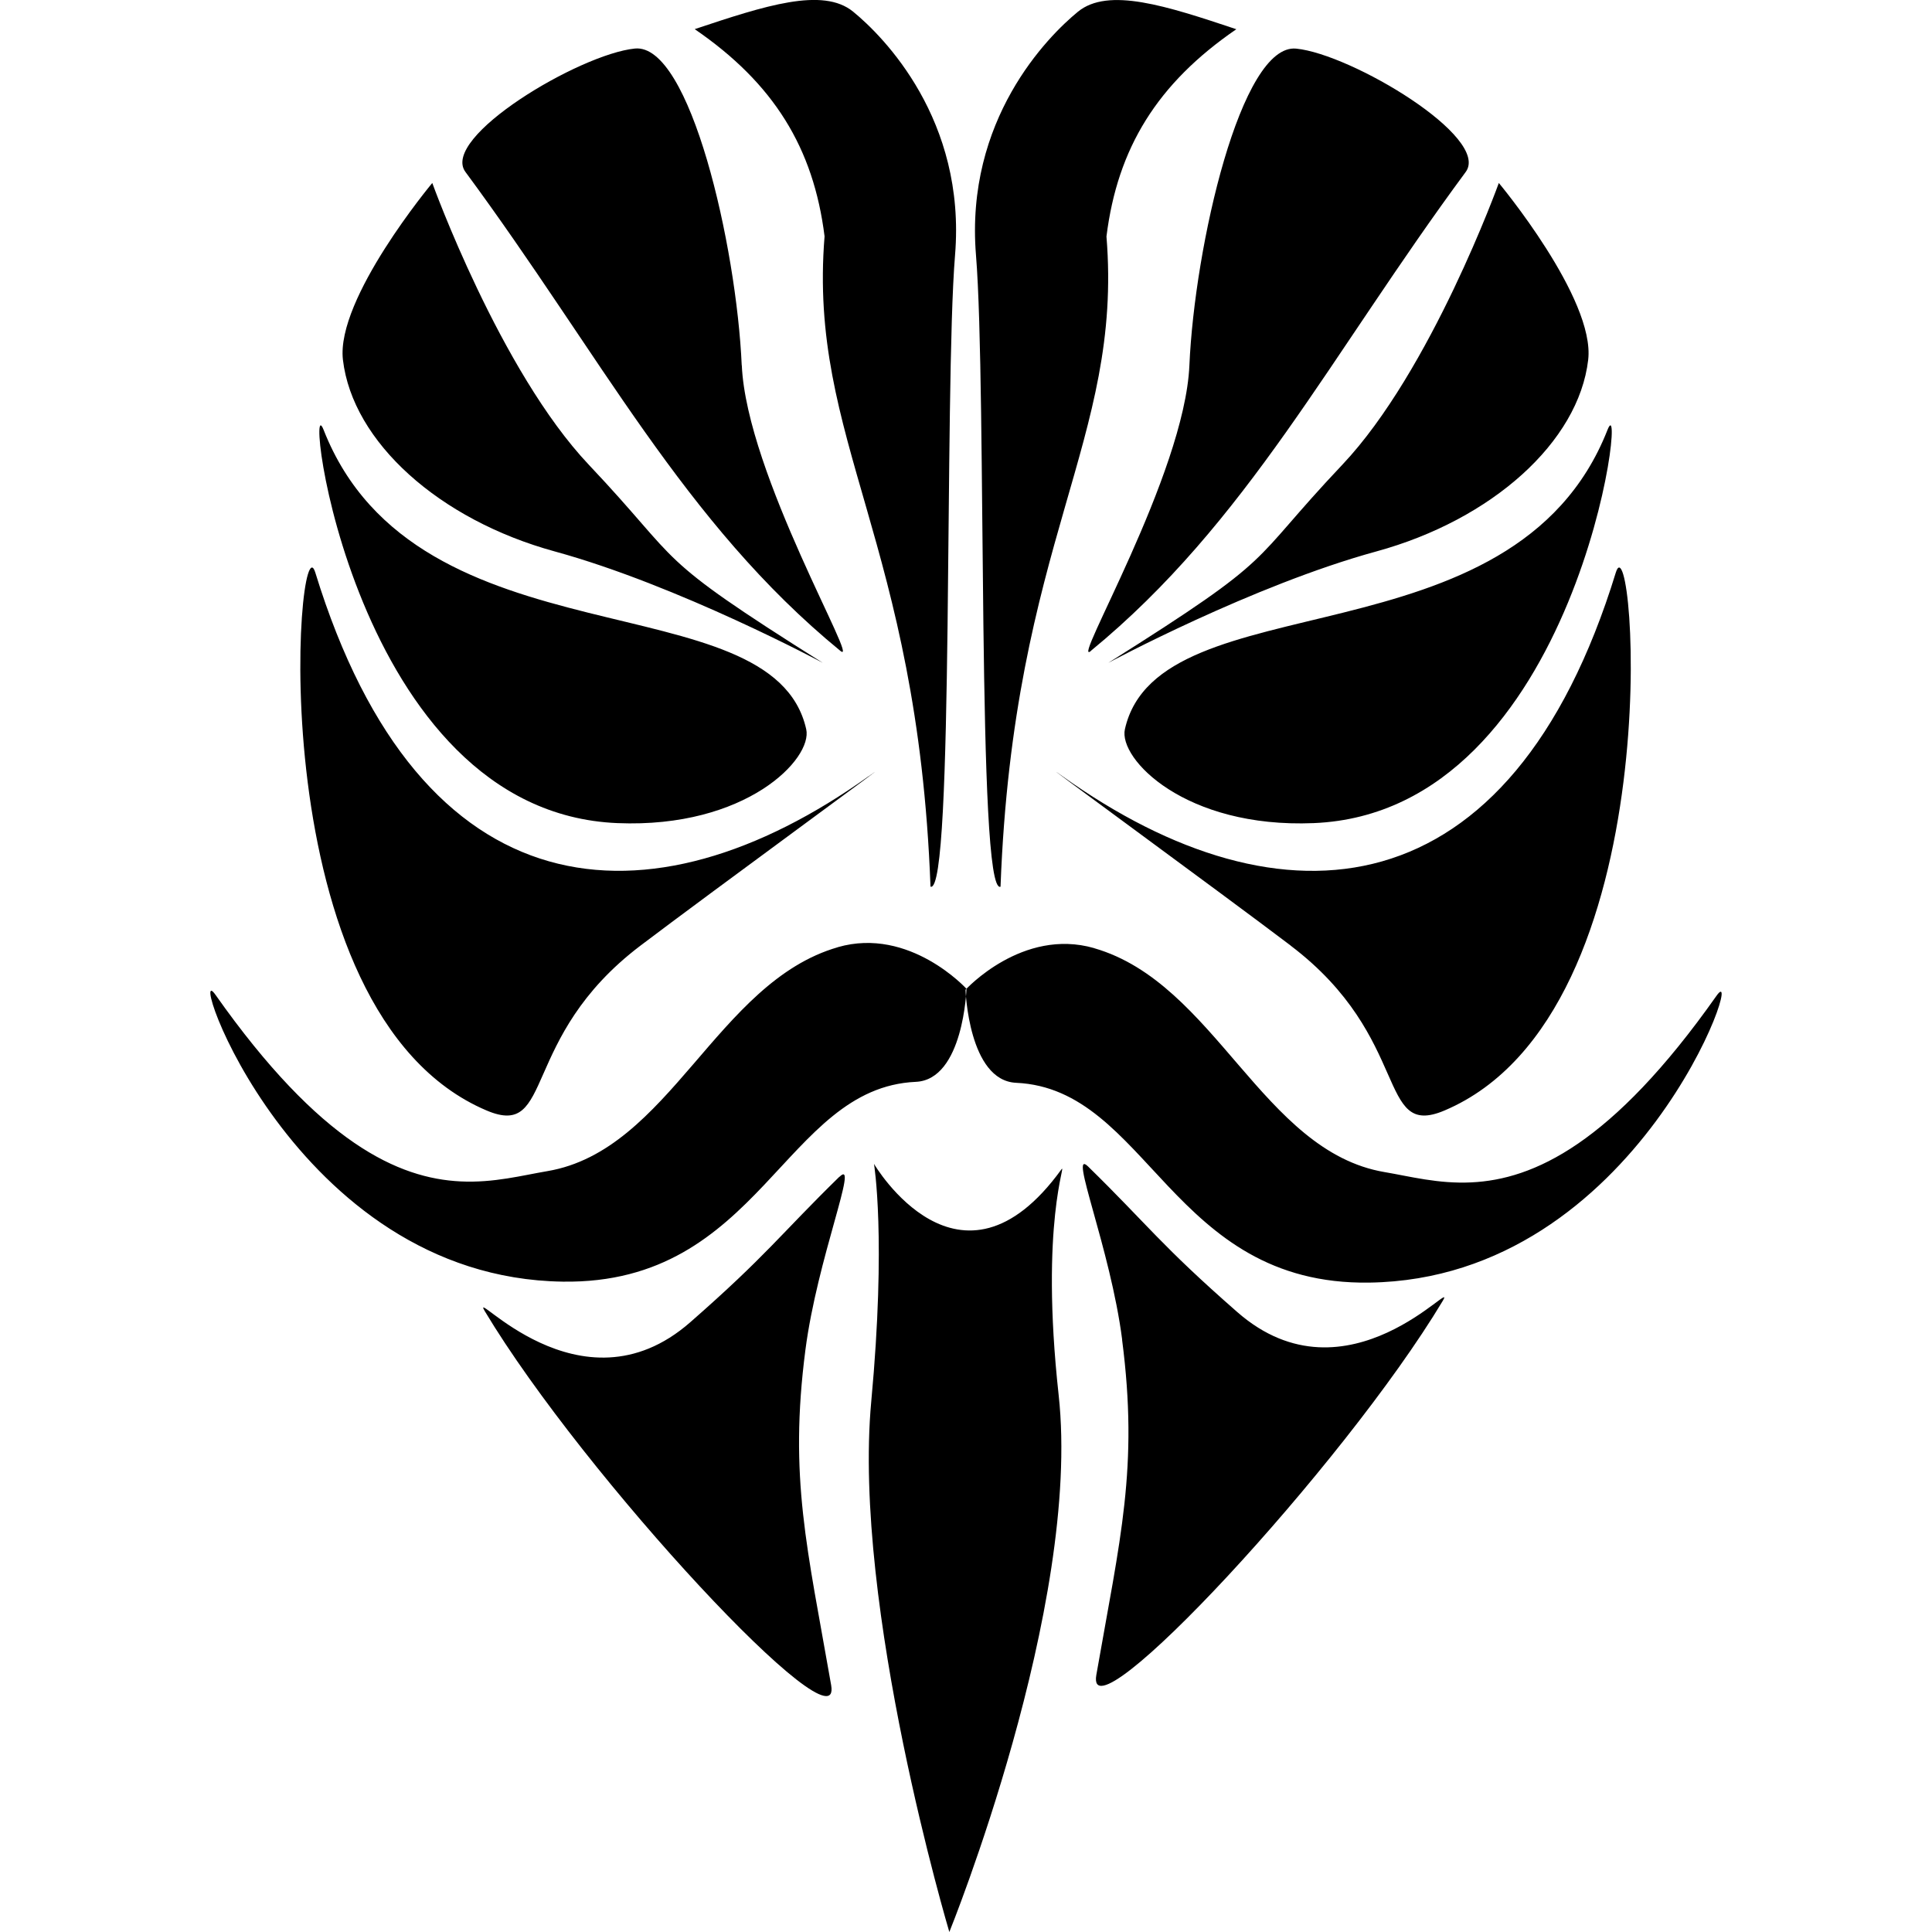
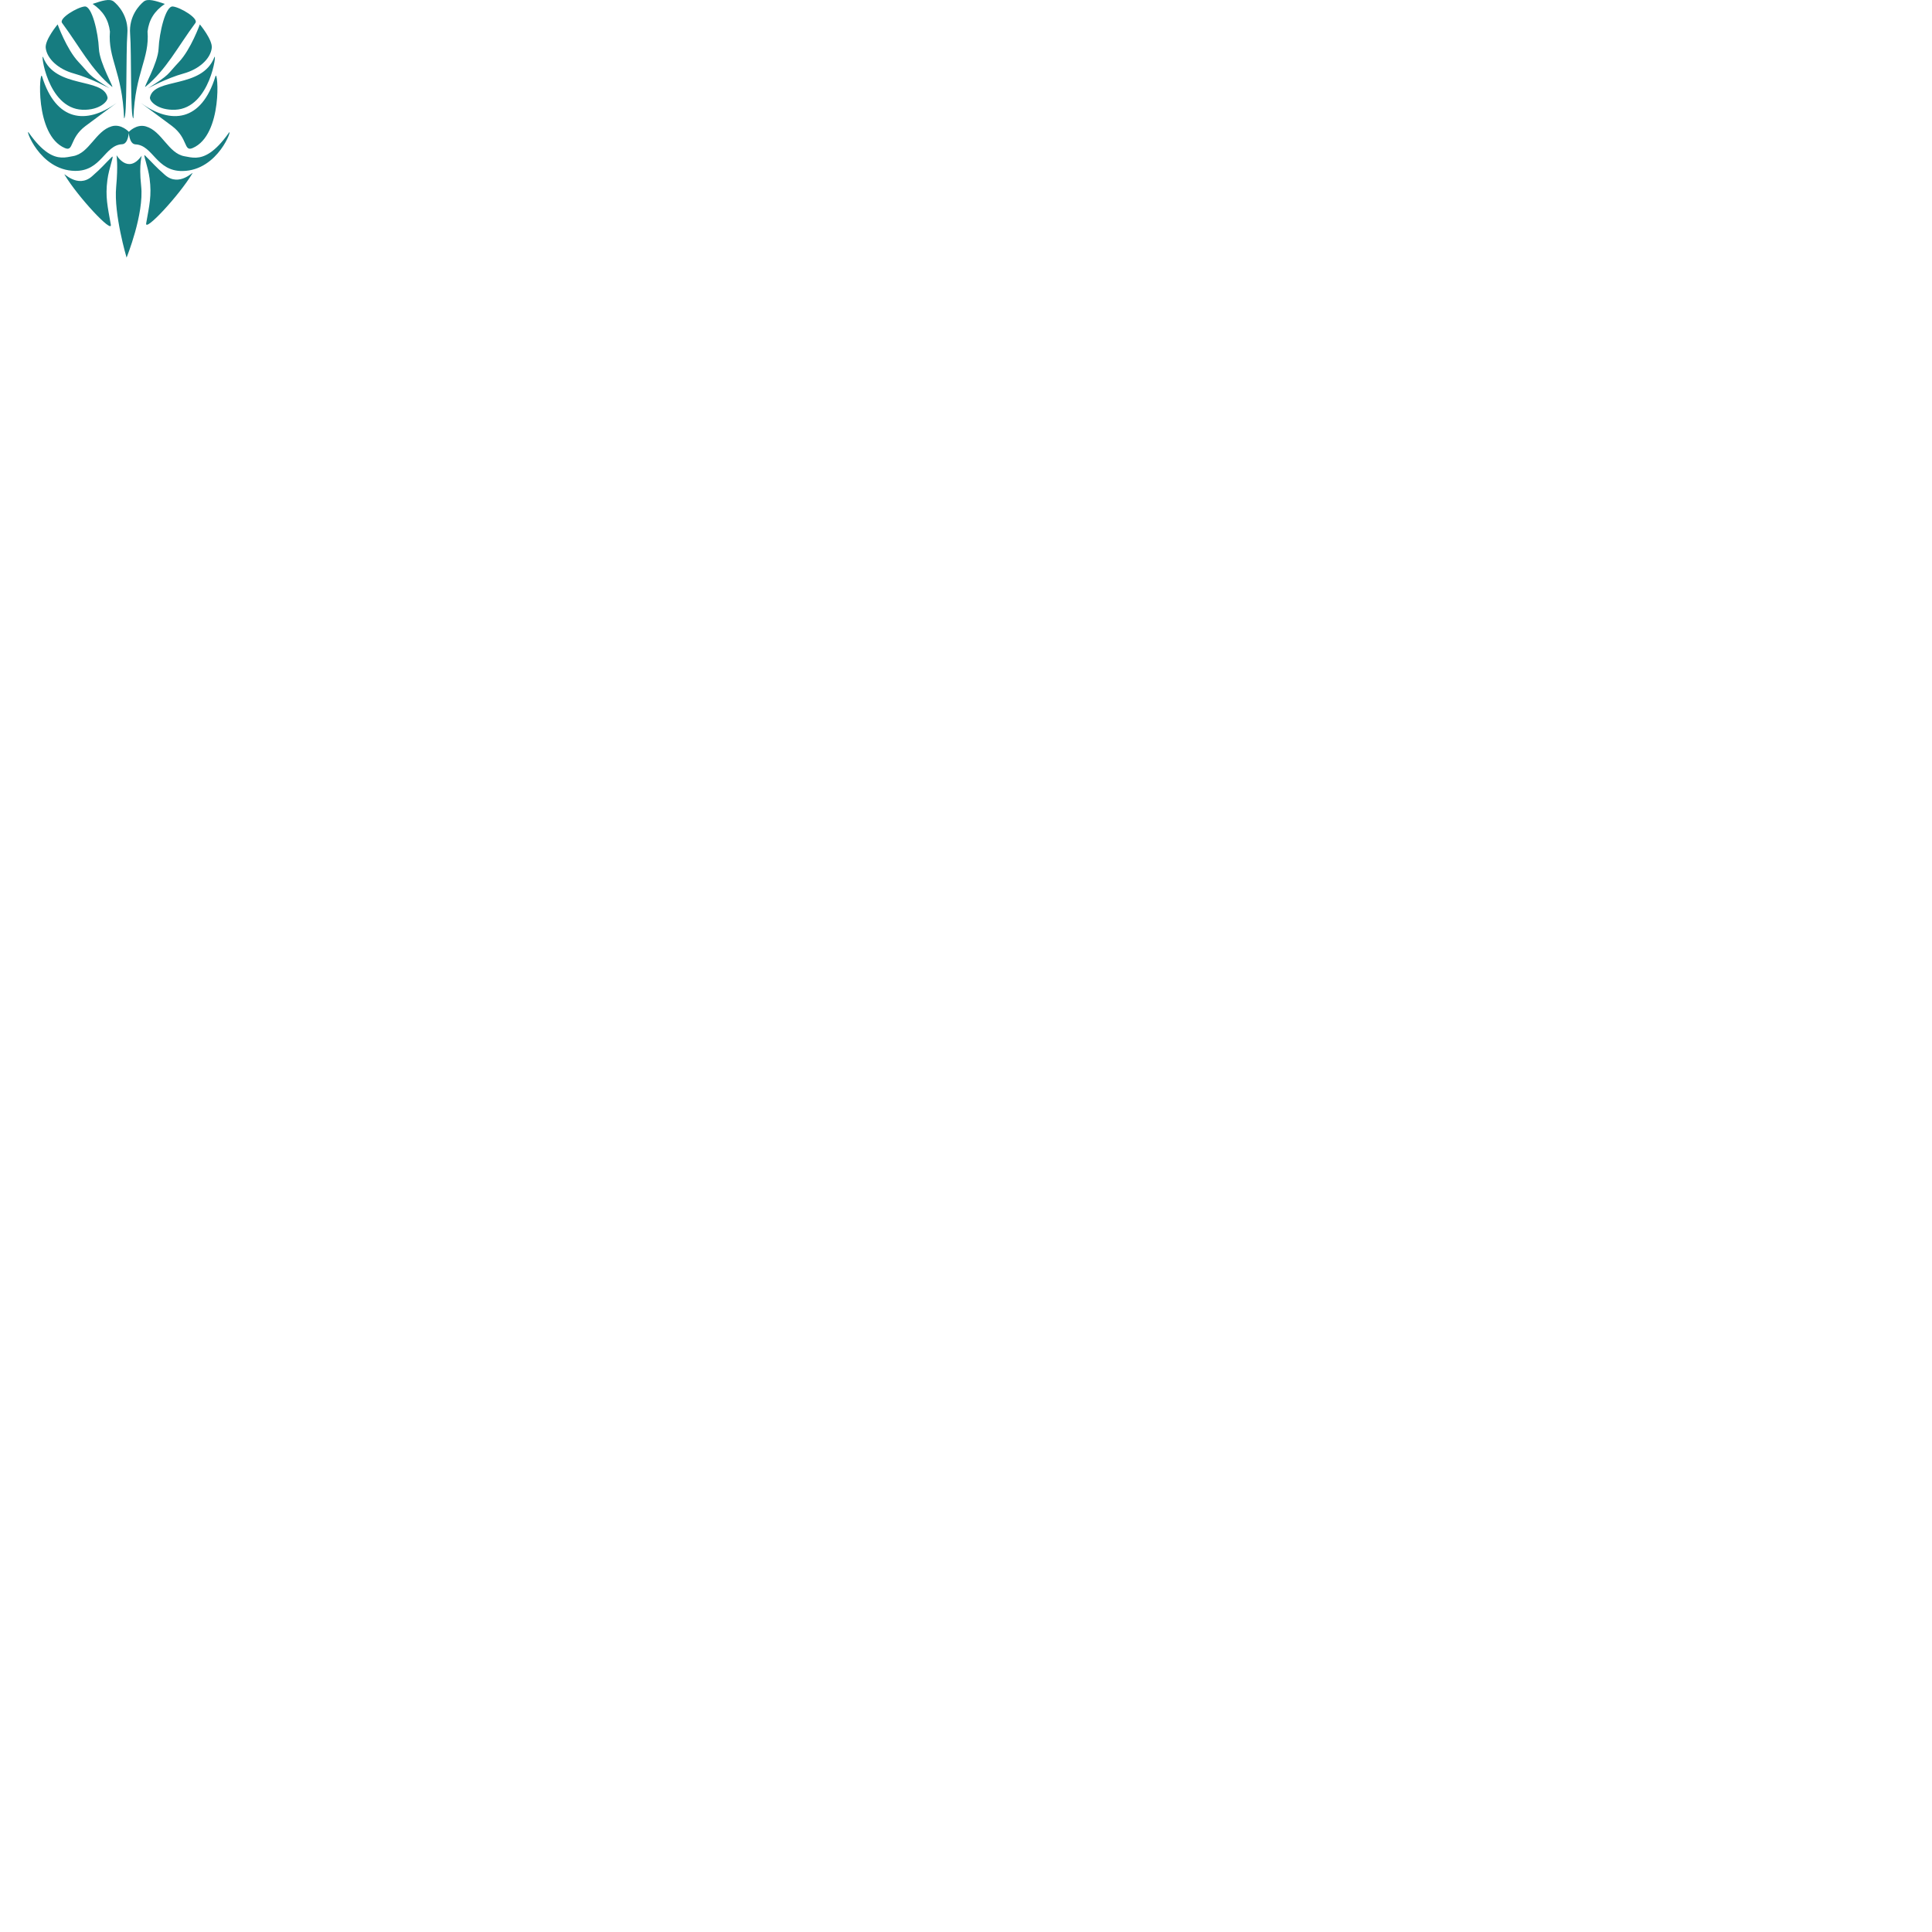
- <svg xmlns="http://www.w3.org/2000/svg" role="img" viewBox="0 0 24 24">
-   <path d="M10.857 14.458s.155.921-.034 2.952c-.236 2.546.97 6.59.97 6.59s1.645-4.052 1.358-6.67c-.236-2.152.107-2.904.034-2.803-1.264 1.746-2.328-.069-2.328-.069zM13.939 16.643c.206 1.591-.023 2.462-.32 4.164-.15.861 3.068-2.589 4.302-4.645.206-.343-1.18 1.337-2.551.137-.951-.832-1.114-1.085-1.853-1.808-.249-.244.277 1.014.423 2.151zM10.427 14.618c-.739.723-.903.976-1.853 1.808-1.371 1.2-2.757-.48-2.551-.137 1.234 2.057 4.452 5.506 4.302 4.645-.297-1.703-.526-2.574-.32-4.164.147-1.137.673-2.395.423-2.151zM13.593 11.779c1.504.434 2.088 2.523 3.606 2.781.314.053.667.148 1.079.128.77-.037 1.744-.472 3.045-2.318.385-.546-.955 3.514-4.313 3.563-2.46.036-2.747-2.408-4.387-2.482-.592-.027-.629-1.156-.629-1.156s.706-.774 1.598-.517zM10.407 11.767c-1.504.434-2.088 2.523-3.606 2.781-.314.053-.667.148-1.079.128-.77-.037-1.744-.472-3.045-2.318-.385-.546.955 3.514 4.313 3.563 2.46.036 2.747-2.408 4.387-2.482.592-.027.629-1.156.629-1.156s-.706-.774-1.598-.517zM16.033 11.747c1.513 1.146 1.062 2.408 1.911 2.048 2.859-1.212 2.359-7.434 2.128-6.682-1.303 4.242-4.143 4.48-6.876 2.528-.534-.381 1.985 1.459 2.837 2.105zM10.793 9.641C8.06 11.592 5.22 11.355 3.917 7.113c-.231-.752-.731 5.469 2.128 6.682.849.36.398-.902 1.911-2.048.852-.646 3.371-2.486 2.837-2.105zM16.319 10.225c3.3-.136 3.909-5.545 3.65-4.885-1.165 2.963-5.574 1.848-5.995 3.718-.083.367.747 1.233 2.345 1.167zM10.015 9.058c-.421-1.87-4.831-.755-5.995-3.718-.259-.66.35 4.749 3.65 4.885 1.599.066 2.428-.8 2.345-1.167zM13.768 8.234s1.794-.964 3.33-1.384c1.435-.393 2.512-1.359 2.631-2.38.089-.76-1.11-2.197-1.11-2.197s-.841 2.334-1.945 3.501c-1.201 1.27-.745 1.099-2.906 2.46zM7.315 5.774C6.211 4.607 5.37 2.273 5.37 2.273S4.171 3.709 4.26 4.47c.12 1.021 1.196 1.987 2.631 2.38 1.536.421 3.33 1.384 3.33 1.384-2.162-1.361-1.705-1.19-2.906-2.46zM13.55 8.086c1.943-1.594 2.976-3.673 4.657-5.949.317-.429-1.419-1.465-2.105-1.533S14.84 3.057 14.775 4.54c-.059 1.354-1.486 3.761-1.224 3.547zM9.214 4.539C9.149 3.056 8.573.535 7.887.603S5.465 1.707 5.782 2.136c1.681 2.276 2.713 4.356 4.657 5.949.261.214-1.165-2.193-1.224-3.547zM13.745 2.937c.137-1.098.631-1.9 1.613-2.574-.868-.29-1.591-.526-1.968-.217s-1.403 1.342-1.266 3.023.007 7.962.305 7.846c.16-4.302 1.522-5.538 1.316-8.077zM11.559 11.014c.297.116.167-6.165.305-7.846S10.976.454 10.598.145C10.221-.164 9.499.072 8.63.362c.983.674 1.476 1.476 1.613 2.574-.206 2.539 1.156 3.775 1.316 8.077z" />
+ <svg xmlns="http://www.w3.org/2000/svg" role="img" viewBox="0 0 180 180">
+   <path d="M10.857 14.458s.155.921-.034 2.952c-.236 2.546.97 6.59.97 6.59s1.645-4.052 1.358-6.67c-.236-2.152.107-2.904.034-2.803-1.264 1.746-2.328-.069-2.328-.069zM13.939 16.643c.206 1.591-.023 2.462-.32 4.164-.15.861 3.068-2.589 4.302-4.645.206-.343-1.18 1.337-2.551.137-.951-.832-1.114-1.085-1.853-1.808-.249-.244.277 1.014.423 2.151zM10.427 14.618c-.739.723-.903.976-1.853 1.808-1.371 1.2-2.757-.48-2.551-.137 1.234 2.057 4.452 5.506 4.302 4.645-.297-1.703-.526-2.574-.32-4.164.147-1.137.673-2.395.423-2.151zM13.593 11.779c1.504.434 2.088 2.523 3.606 2.781.314.053.667.148 1.079.128.77-.037 1.744-.472 3.045-2.318.385-.546-.955 3.514-4.313 3.563-2.46.036-2.747-2.408-4.387-2.482-.592-.027-.629-1.156-.629-1.156s.706-.774 1.598-.517zM10.407 11.767c-1.504.434-2.088 2.523-3.606 2.781-.314.053-.667.148-1.079.128-.77-.037-1.744-.472-3.045-2.318-.385-.546.955 3.514 4.313 3.563 2.46.036 2.747-2.408 4.387-2.482.592-.027.629-1.156.629-1.156s-.706-.774-1.598-.517zM16.033 11.747c1.513 1.146 1.062 2.408 1.911 2.048 2.859-1.212 2.359-7.434 2.128-6.682-1.303 4.242-4.143 4.48-6.876 2.528-.534-.381 1.985 1.459 2.837 2.105zM10.793 9.641C8.06 11.592 5.22 11.355 3.917 7.113c-.231-.752-.731 5.469 2.128 6.682.849.36.398-.902 1.911-2.048.852-.646 3.371-2.486 2.837-2.105zM16.319 10.225c3.3-.136 3.909-5.545 3.65-4.885-1.165 2.963-5.574 1.848-5.995 3.718-.083.367.747 1.233 2.345 1.167zM10.015 9.058c-.421-1.87-4.831-.755-5.995-3.718-.259-.66.35 4.749 3.65 4.885 1.599.066 2.428-.8 2.345-1.167zM13.768 8.234s1.794-.964 3.33-1.384c1.435-.393 2.512-1.359 2.631-2.38.089-.76-1.11-2.197-1.11-2.197s-.841 2.334-1.945 3.501c-1.201 1.27-.745 1.099-2.906 2.46zM7.315 5.774C6.211 4.607 5.37 2.273 5.37 2.273S4.171 3.709 4.26 4.47c.12 1.021 1.196 1.987 2.631 2.38 1.536.421 3.33 1.384 3.33 1.384-2.162-1.361-1.705-1.19-2.906-2.46zM13.55 8.086c1.943-1.594 2.976-3.673 4.657-5.949.317-.429-1.419-1.465-2.105-1.533S14.84 3.057 14.775 4.54c-.059 1.354-1.486 3.761-1.224 3.547zM9.214 4.539C9.149 3.056 8.573.535 7.887.603S5.465 1.707 5.782 2.136c1.681 2.276 2.713 4.356 4.657 5.949.261.214-1.165-2.193-1.224-3.547zM13.745 2.937c.137-1.098.631-1.9 1.613-2.574-.868-.29-1.591-.526-1.968-.217s-1.403 1.342-1.266 3.023.007 7.962.305 7.846c.16-4.302 1.522-5.538 1.316-8.077zM11.559 11.014c.297.116.167-6.165.305-7.846S10.976.454 10.598.145C10.221-.164 9.499.072 8.63.362c.983.674 1.476 1.476 1.613 2.574-.206 2.539 1.156 3.775 1.316 8.077z" fill="#167C80" />
</svg>
